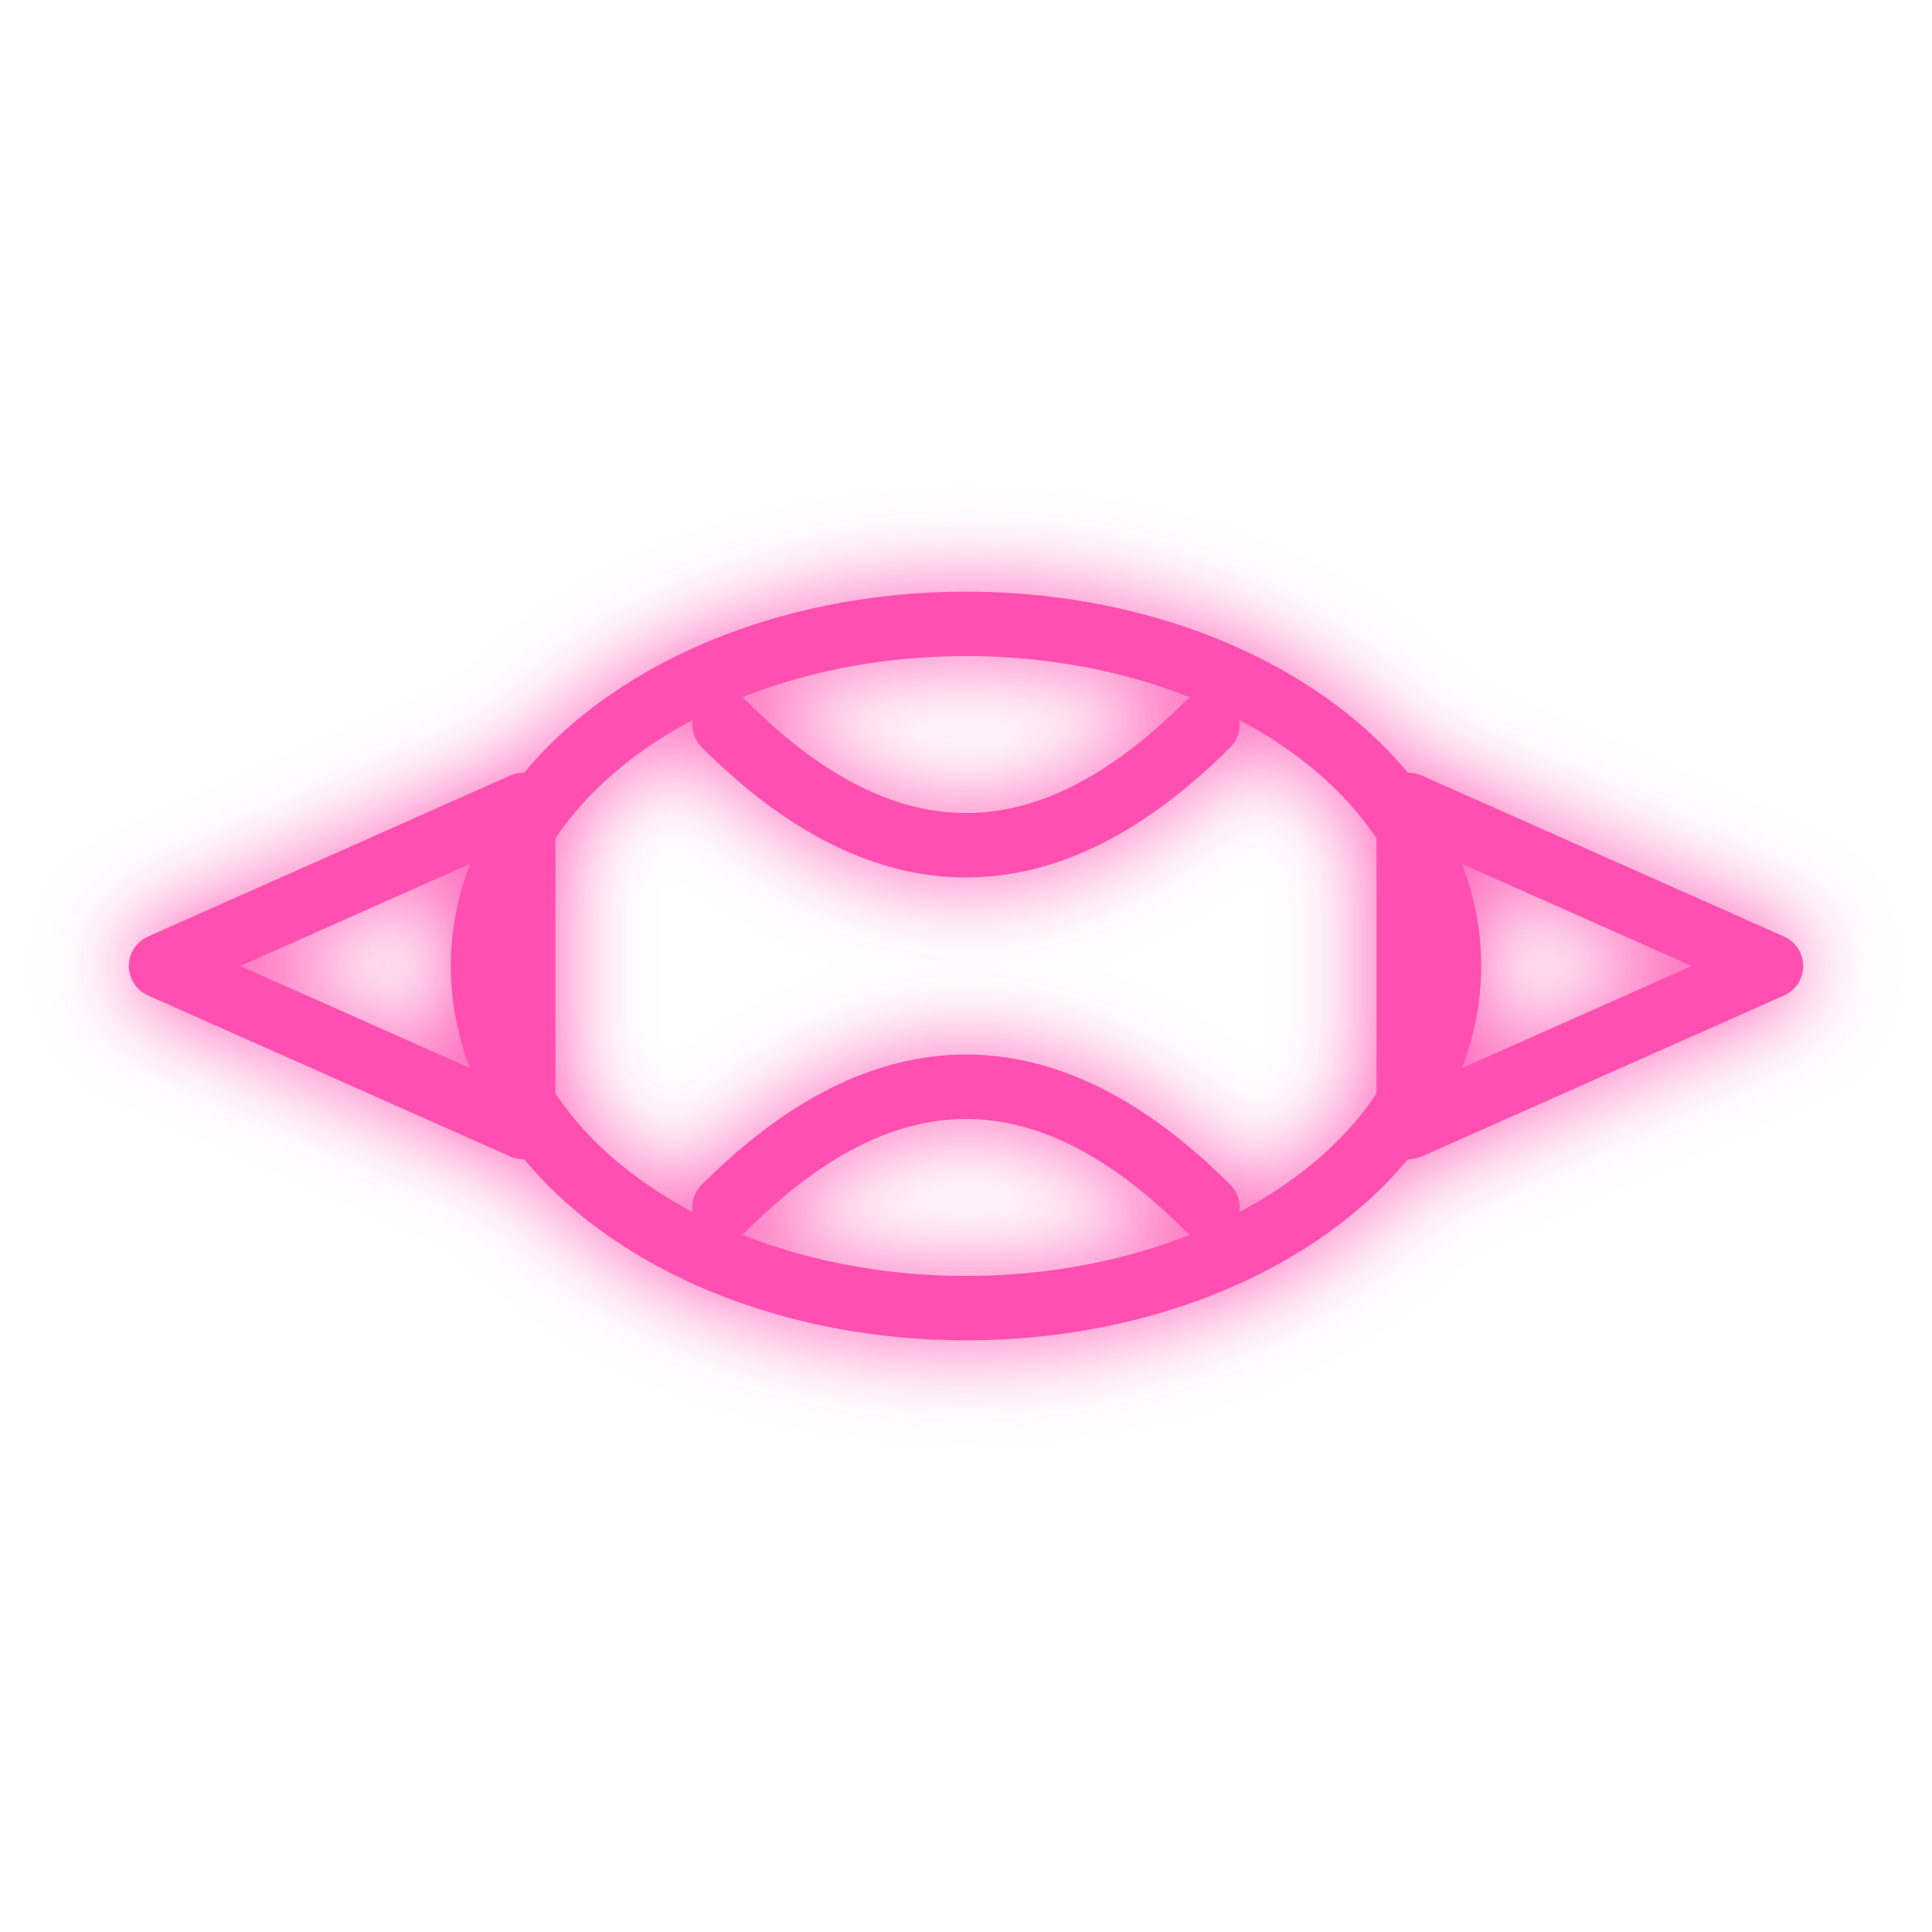
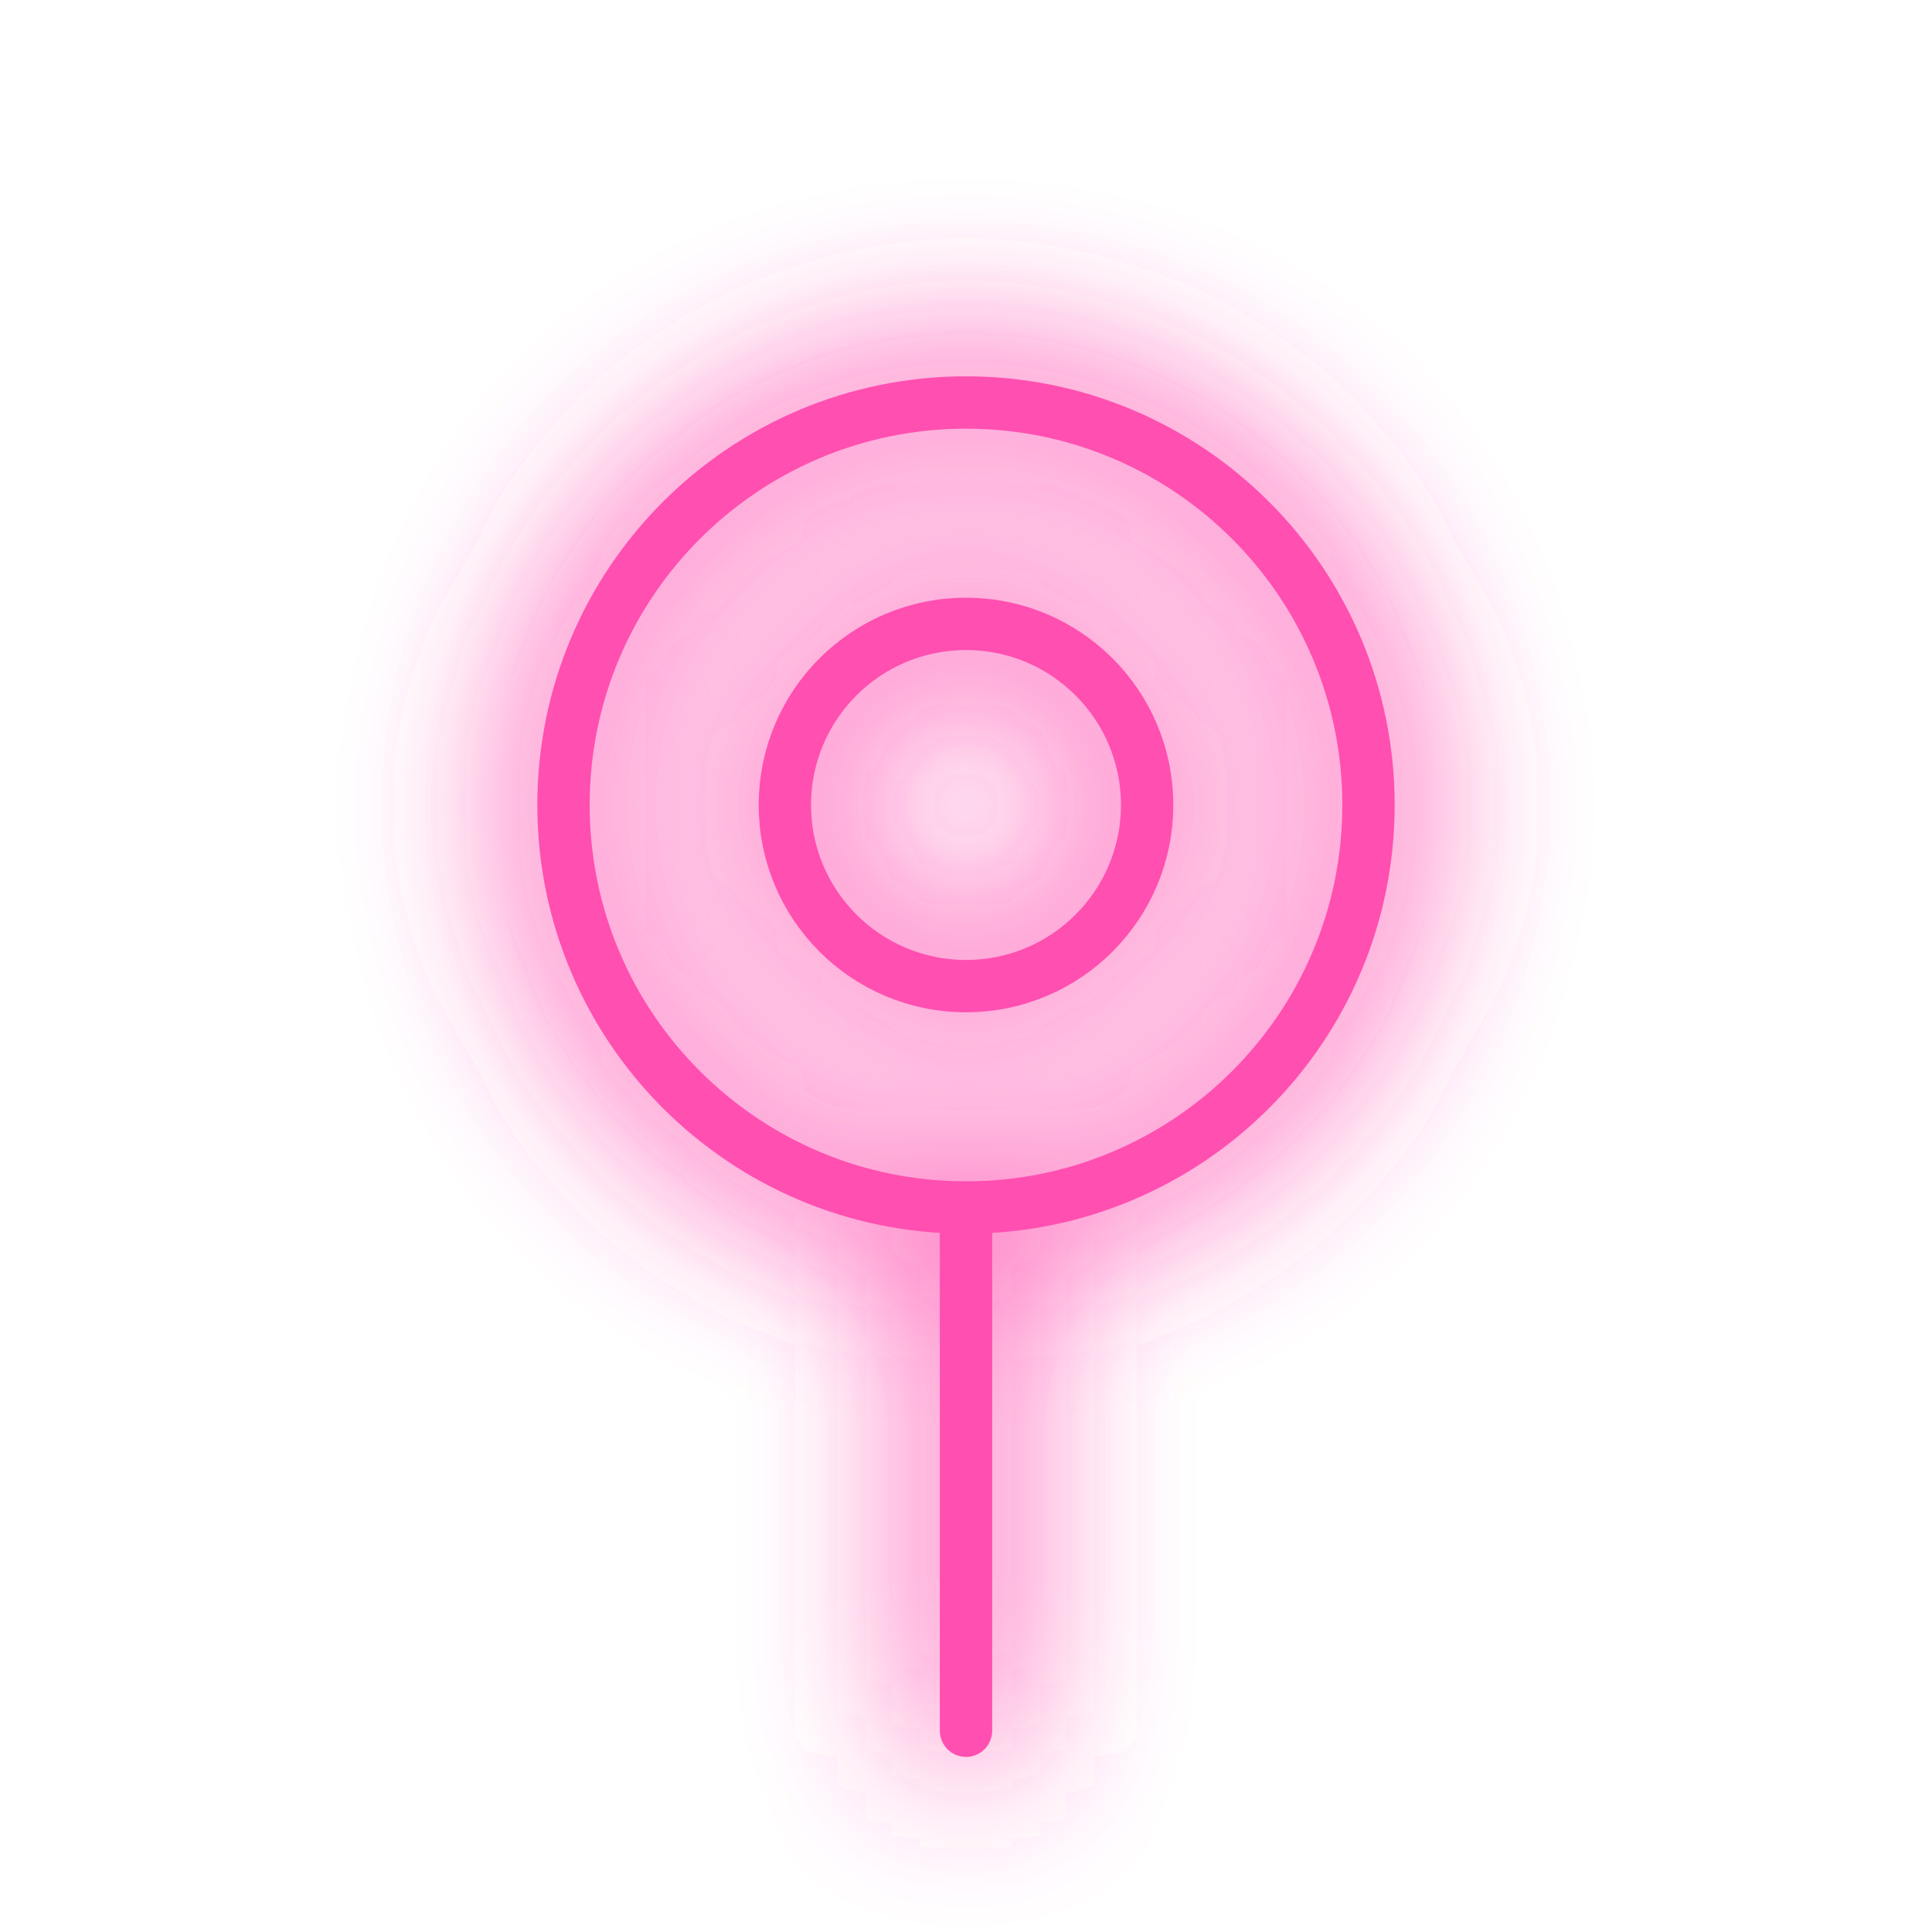
<svg xmlns="http://www.w3.org/2000/svg" viewBox="0 0 96 96">
  <defs>
-     <filter id="glow" x="-40%" y="-40%" width="180%" height="180%">
-       <feGaussianBlur stdDeviation="2.2" result="b" />
+     <filter id="halo" x="-50%" y="-50%" width="200%" height="200%">
+       <feGaussianBlur stdDeviation="4" result="wide" />
+       <feGaussianBlur stdDeviation="1.2" result="tight" />
      <feMerge>
-         <feMergeNode in="b" />
+         <feMergeNode in="wide" />
+         <feMergeNode in="tight" />
        <feMergeNode in="SourceGraphic" />
      </feMerge>
    </filter>
  </defs>
-   <g fill="none" stroke="#ff4fb0" stroke-width="3.2" stroke-linecap="round" stroke-linejoin="round" filter="url(#glow)">
-     <path d="M26 40 L8 48 L26 56 Z" />
-     <path d="M70 40 L88 48 L70 56 Z" />
-     <ellipse cx="48" cy="48" rx="24" ry="17" />
-     <path d="M36 36 q12 12 24 0 M36 60 q12 -12 24 0" />
+   <g fill="none" stroke="#ff4fb0" stroke-width="2.6" stroke-linecap="round" stroke-linejoin="round" filter="url(#halo)">
+     <circle cx="48" cy="40" r="20" />
+     <circle cx="48" cy="40" r="9" />
+     <path d="M48 60 V86" />
  </g>
</svg>
